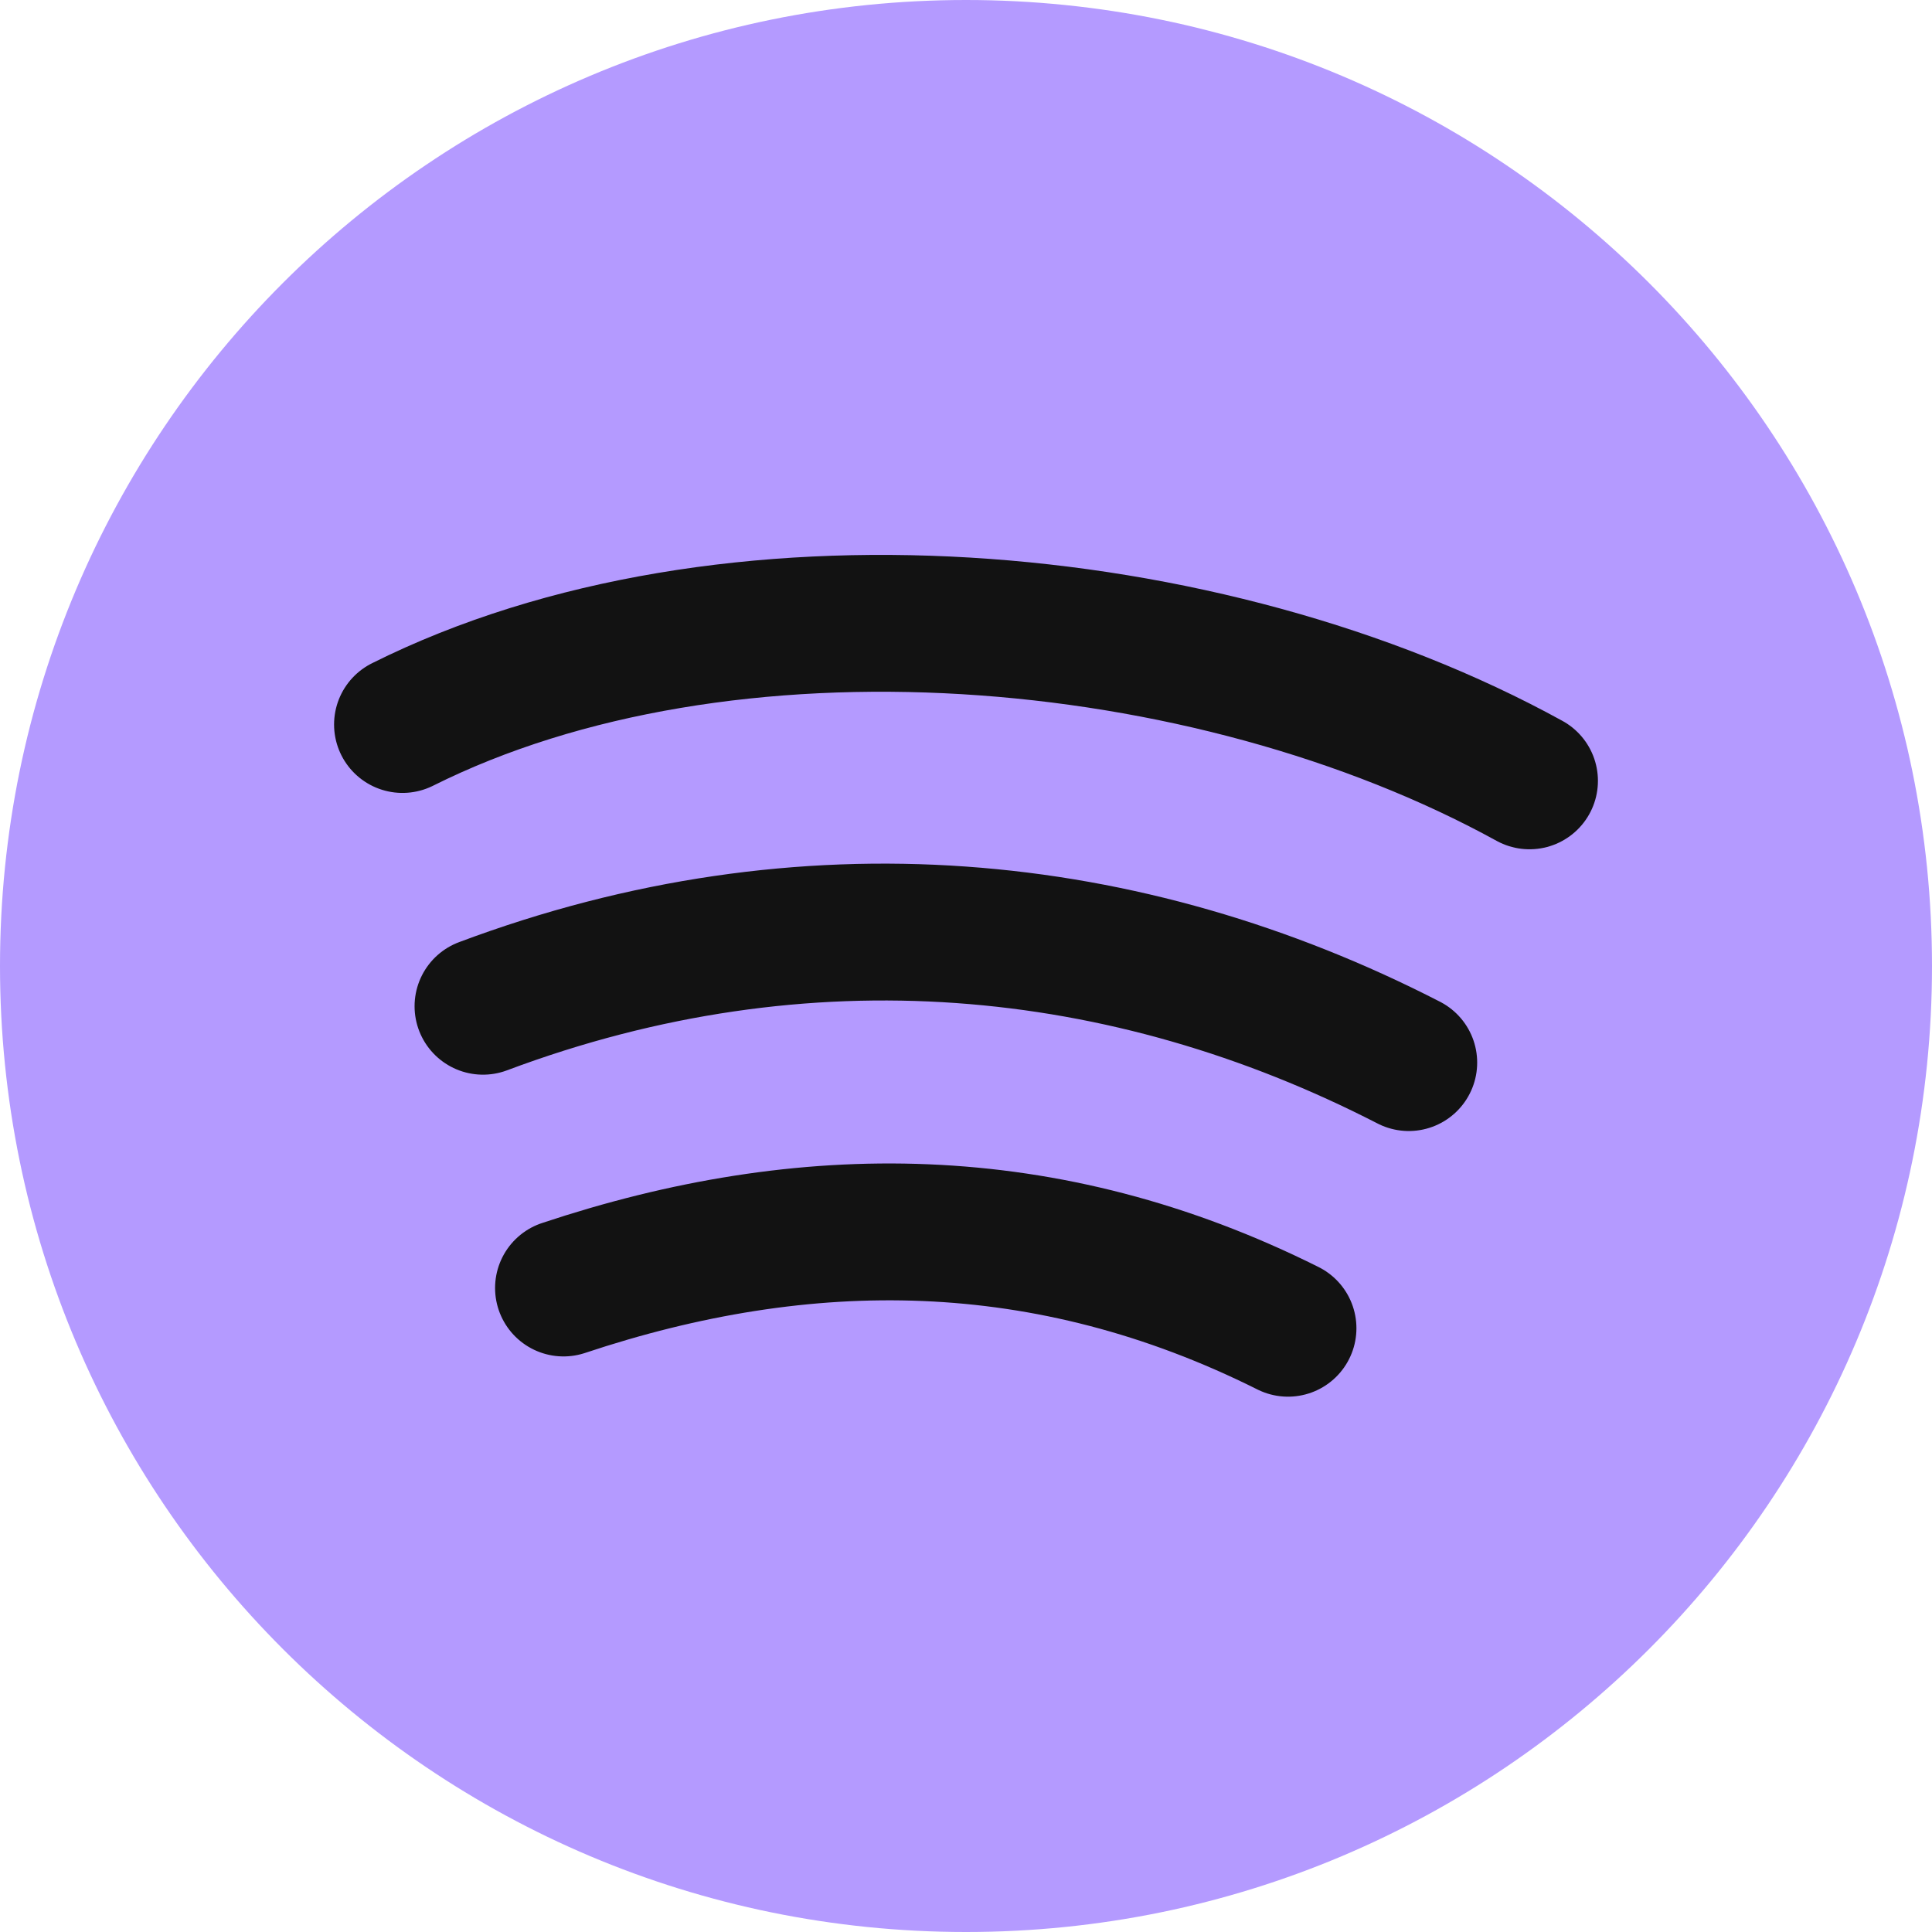
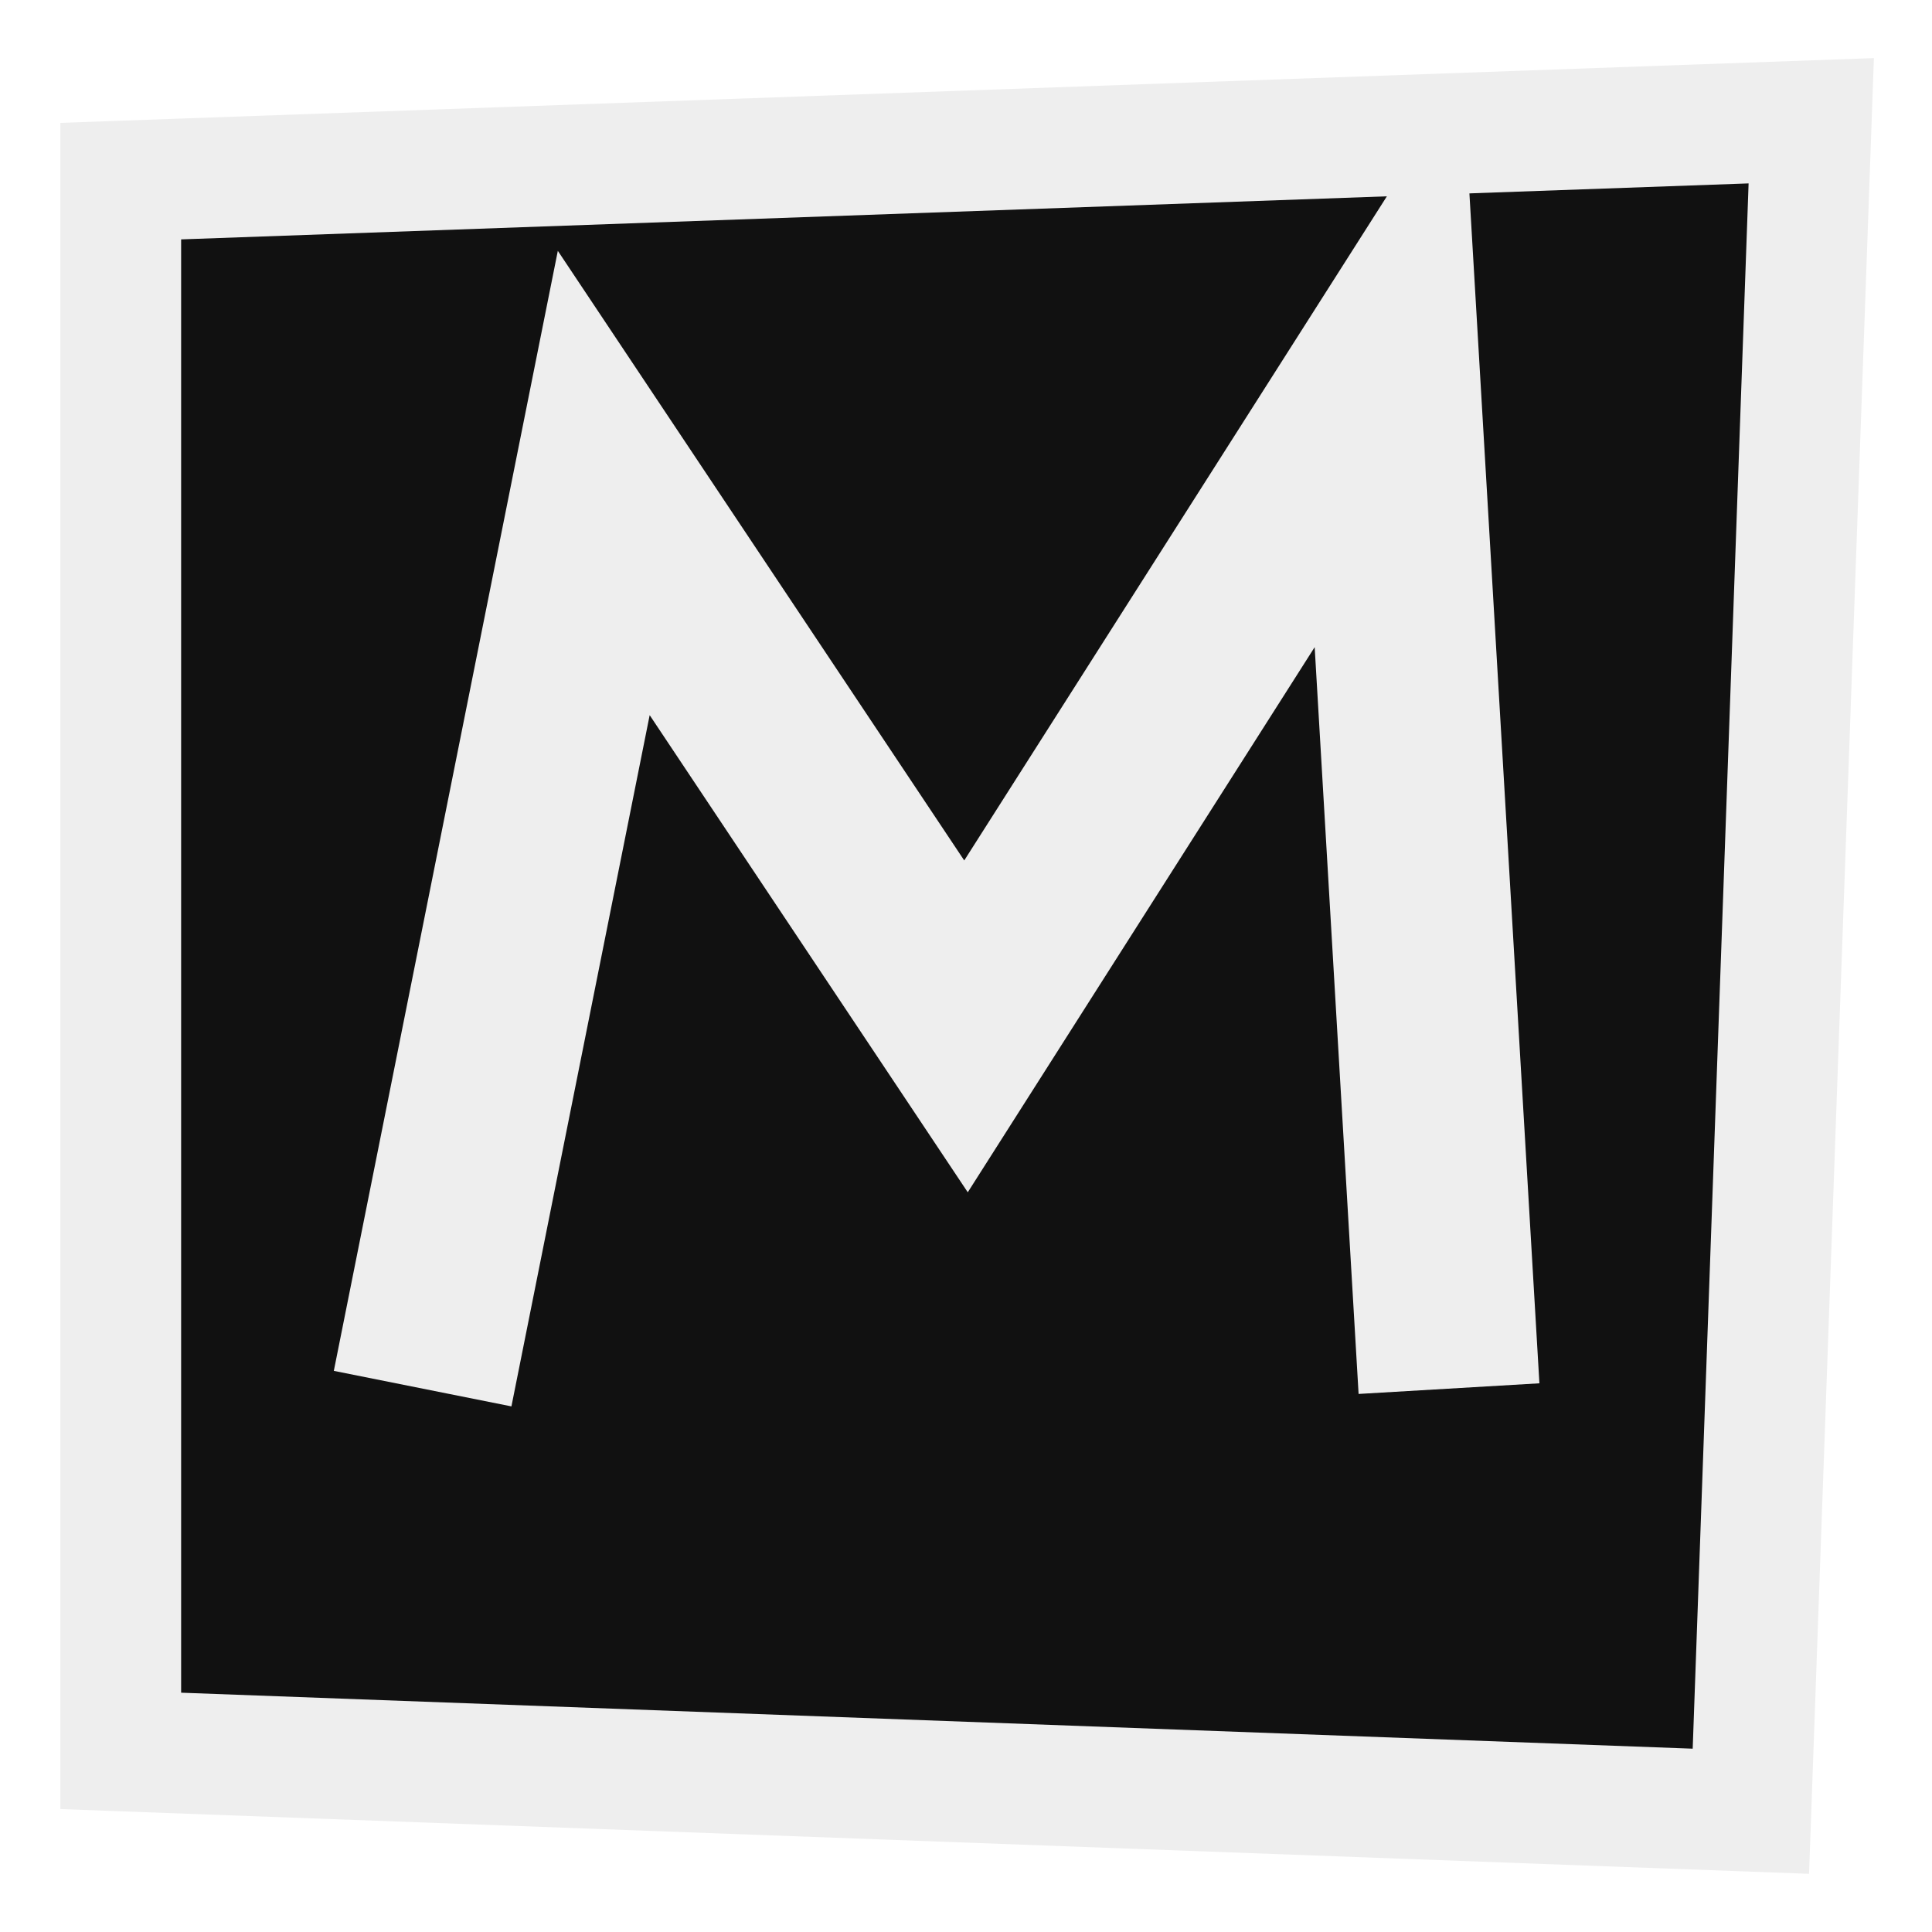
- <svg xmlns="http://www.w3.org/2000/svg" viewBox="0 0 24 24">
-   <circle cx="12" cy="12" r="12" fill="#b49aff" />
-   <path d="M5 9c4-2 10-1.5 14 .7M6 12.5c4-1.5 8-1.1 11.5.7M7 16c3-1 6-1 9 .5" stroke="#121212" stroke-width="1.7" stroke-linecap="round" fill="none" />
+ <svg xmlns="http://www.w3.org/2000/svg" viewBox="0 0 32 32">
+   <path d="m2 3 28-1-1 28-27-1z" fill="#111" stroke="#eee" stroke-width="2" />
+   <path d="m7 23 3-15 6 9 7-11 1 17" fill="none" stroke="#eee" stroke-width="3" />
</svg>
